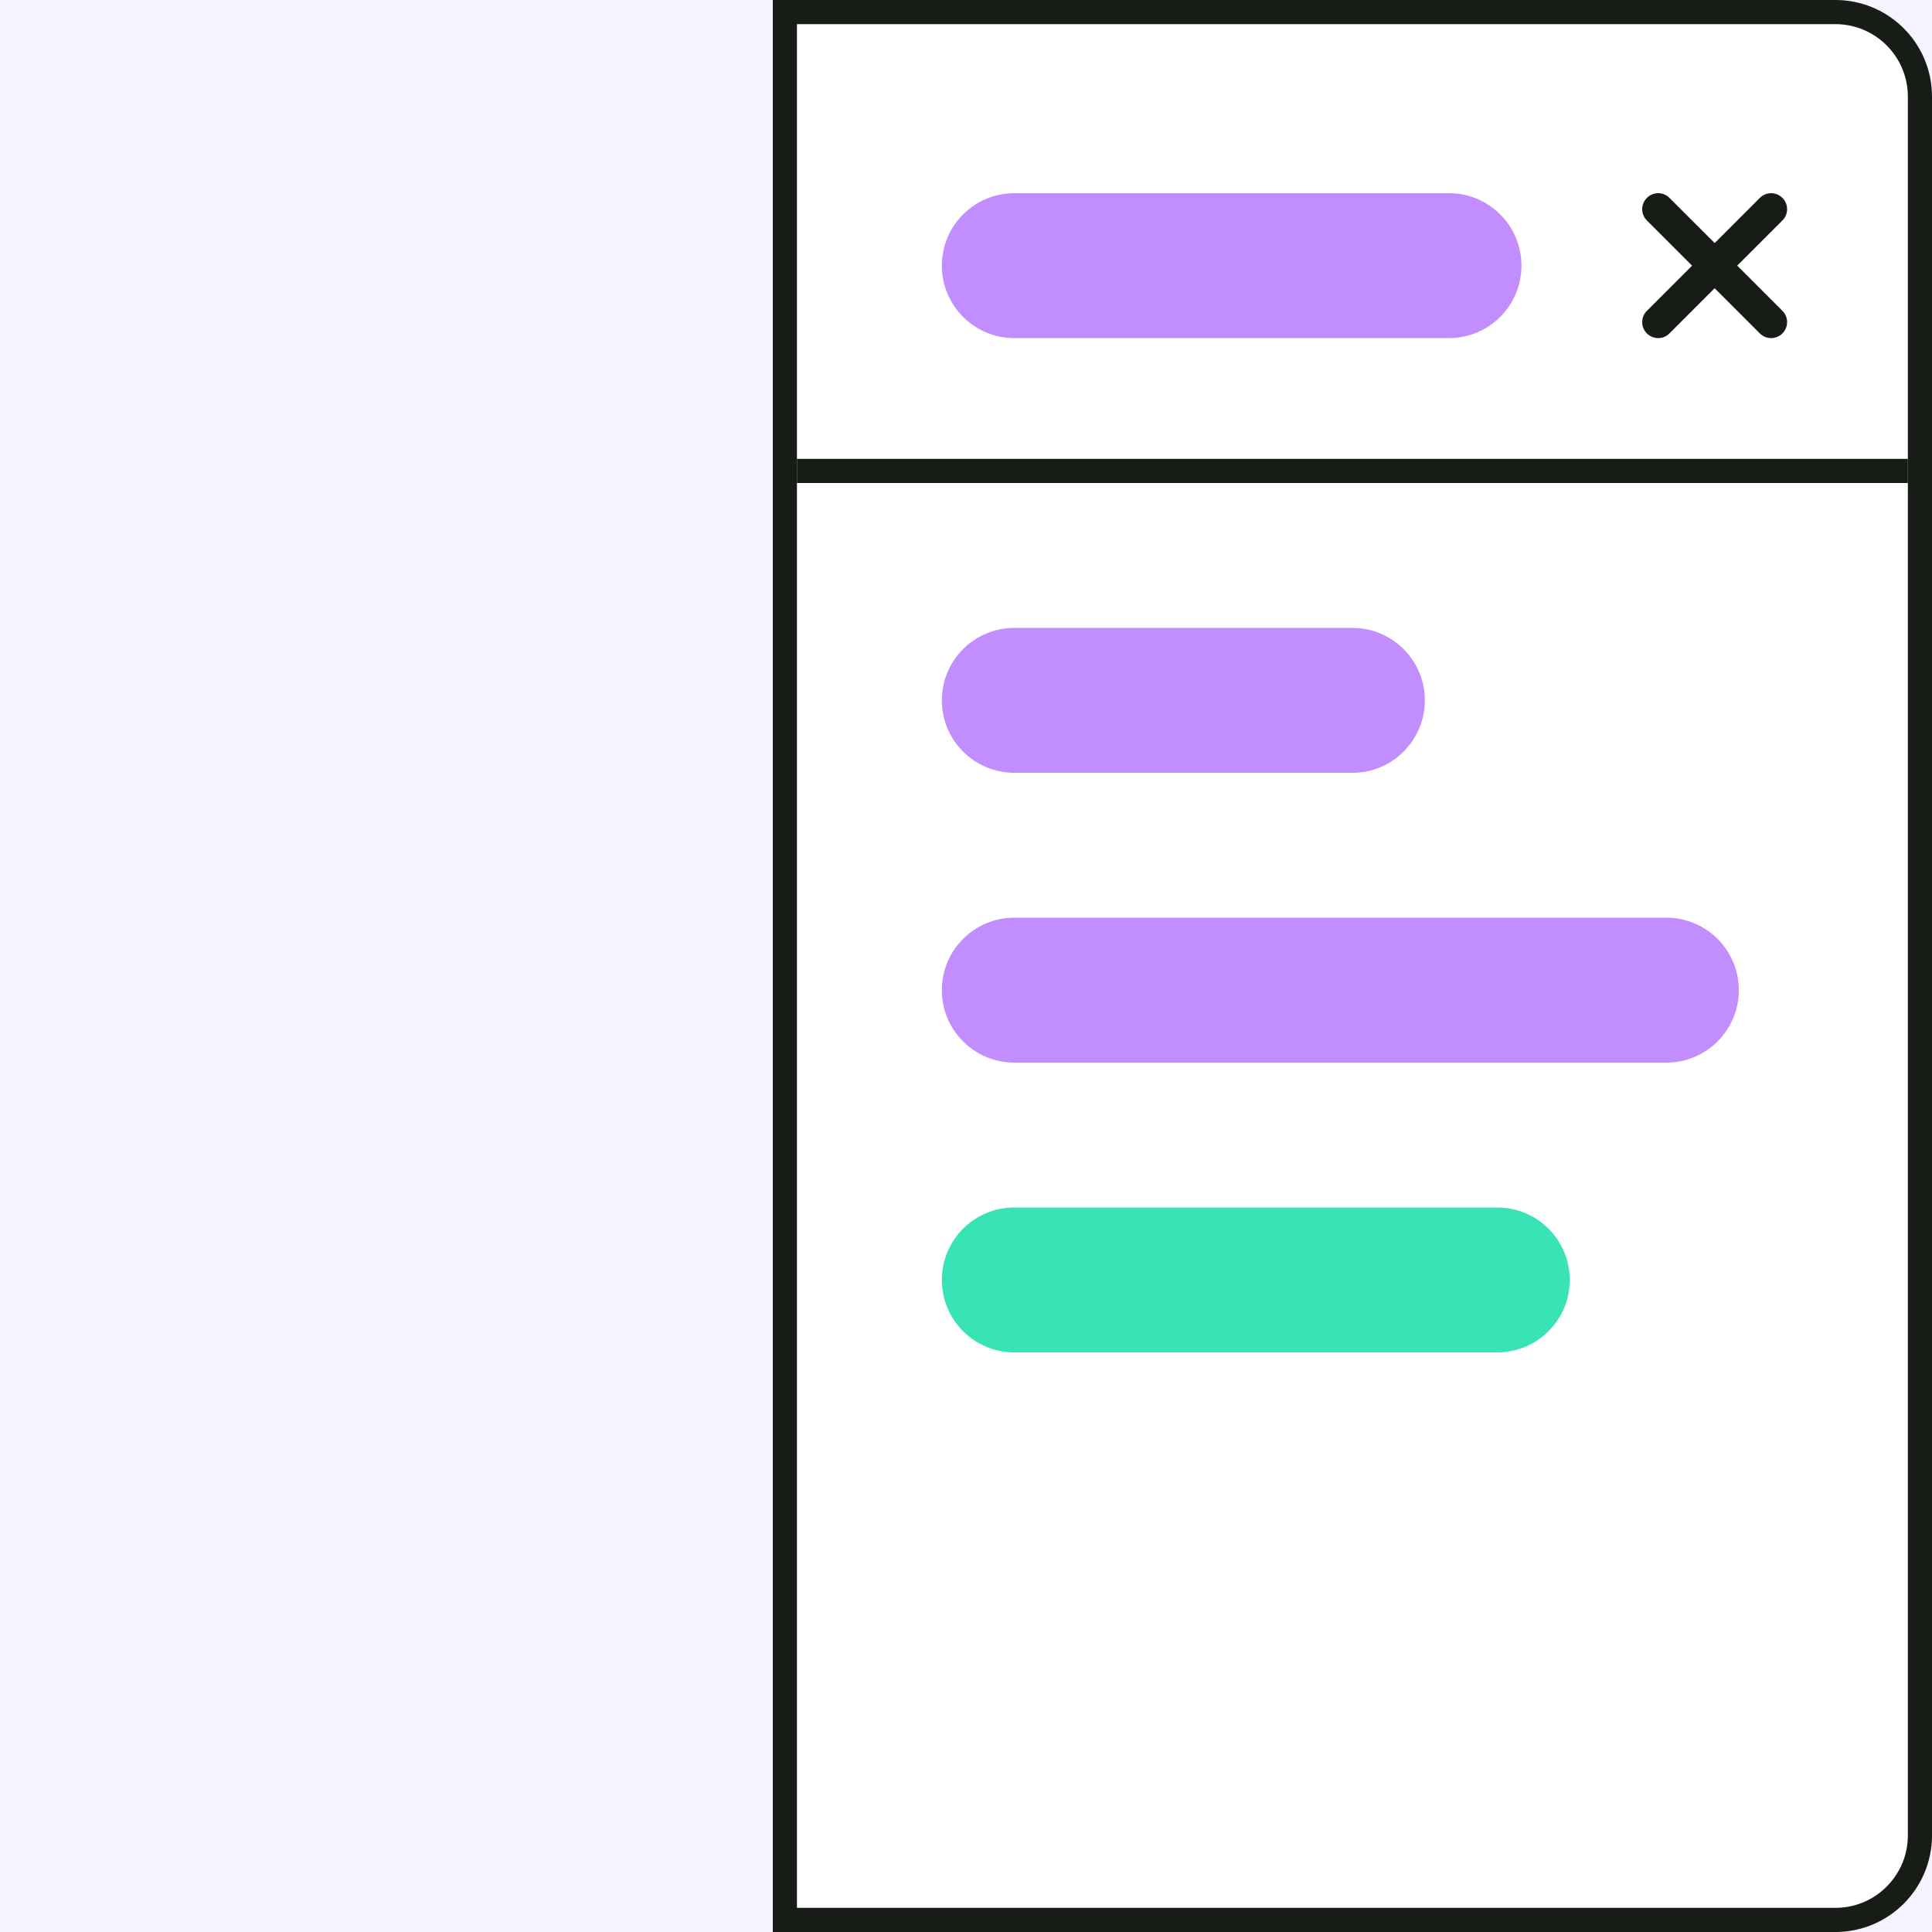
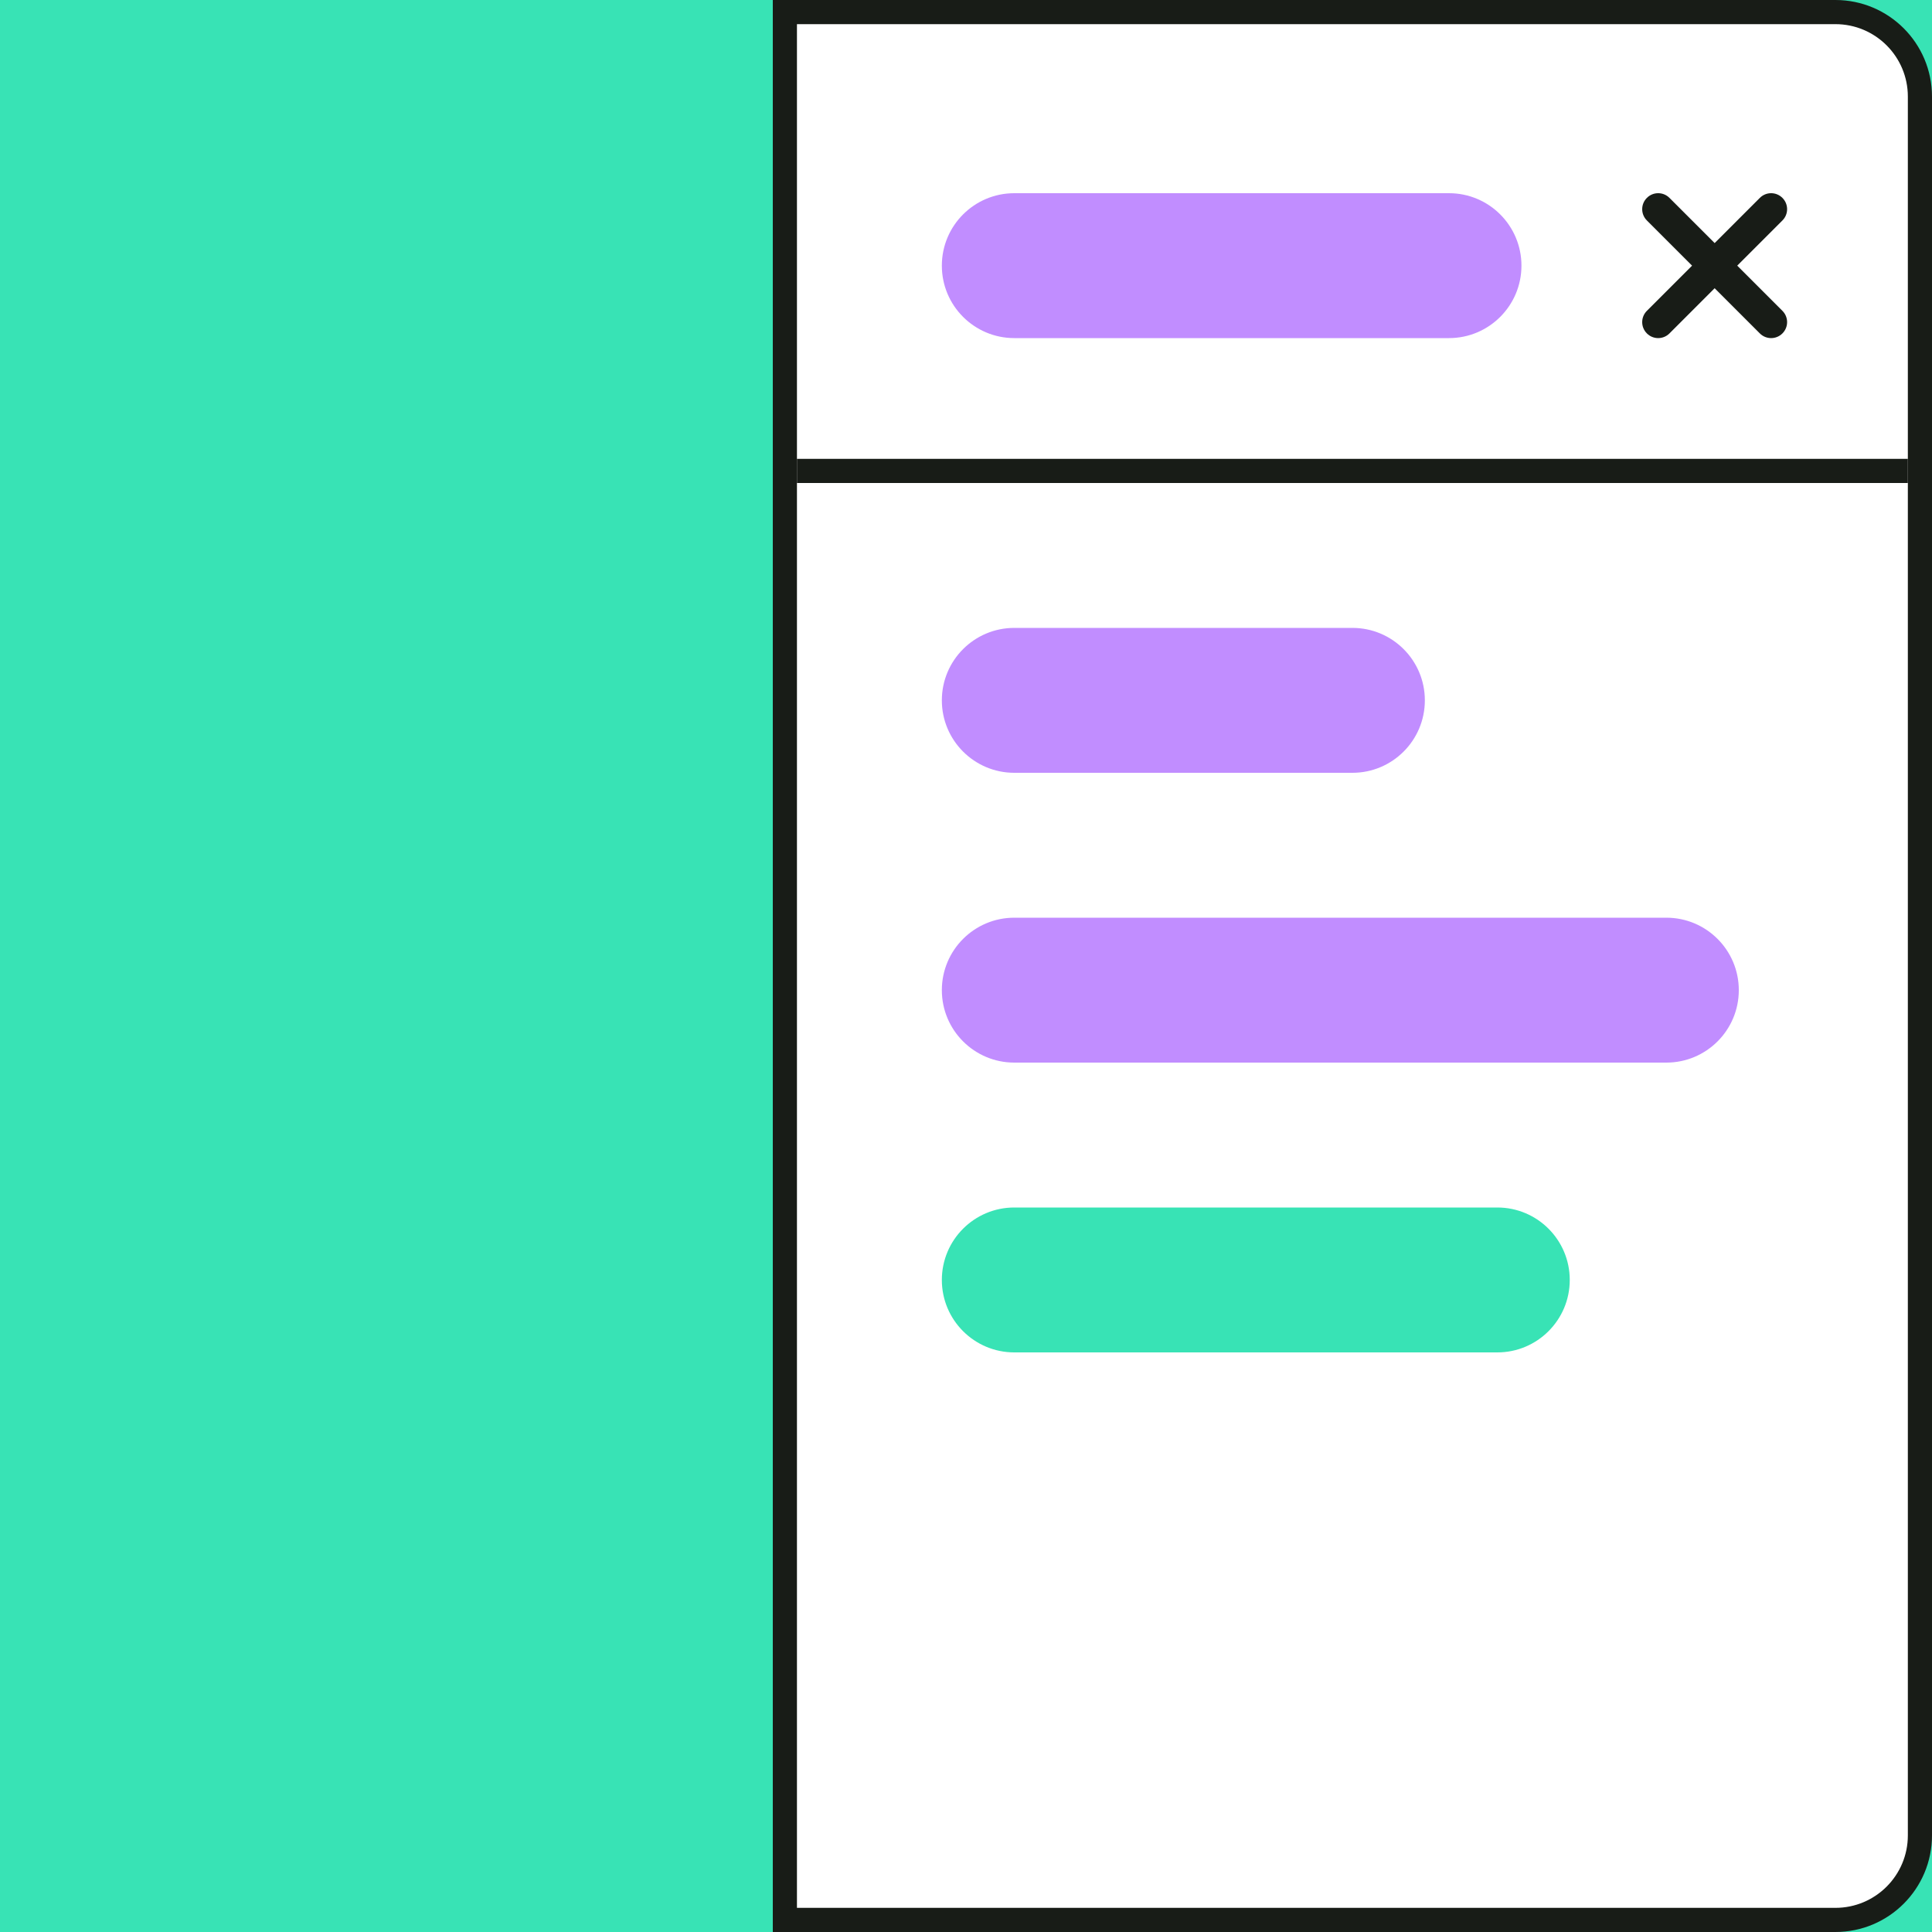
<svg xmlns="http://www.w3.org/2000/svg" width="80" height="80" viewBox="0 0 80 80" fill="none">
-   <rect width="80" height="80" fill="#F7F2FF" />
+   <rect width="80" height="80" fill="#38E3B5" />
  <path d="M76 0.5C77.933 0.5 79.5 2.067 79.5 4V76C79.5 77.933 77.933 79.5 76 79.5H32.5V0.5H76Z" fill="white" stroke="#181C17" />
  <path d="M68.194 8.194C67.935 8.452 67.935 8.871 68.194 9.129L70.065 11L68.194 12.871C67.935 13.129 67.935 13.548 68.194 13.806C68.452 14.065 68.871 14.065 69.129 13.806L71 11.935L72.871 13.806C73.129 14.065 73.548 14.065 73.806 13.806C74.065 13.548 74.065 13.129 73.806 12.871L71.935 11L73.806 9.129C74.065 8.871 74.065 8.452 73.806 8.194C73.548 7.935 73.129 7.935 72.871 8.194L71 10.065L69.129 8.194C68.871 7.935 68.452 7.935 68.194 8.194Z" fill="#181C17" />
  <rect x="39" y="8" width="24" height="6" rx="3" fill="#C18DFF" />
  <rect x="39" y="26" width="20" height="6" rx="3" fill="#C18DFF" />
  <rect x="39" y="38" width="33" height="6" rx="3" fill="#C18DFF" />
  <rect x="39" y="50" width="26" height="6" rx="3" fill="#38E3B5" />
  <path d="M33 19H79V20H33V19Z" fill="#181C17" />
</svg>
